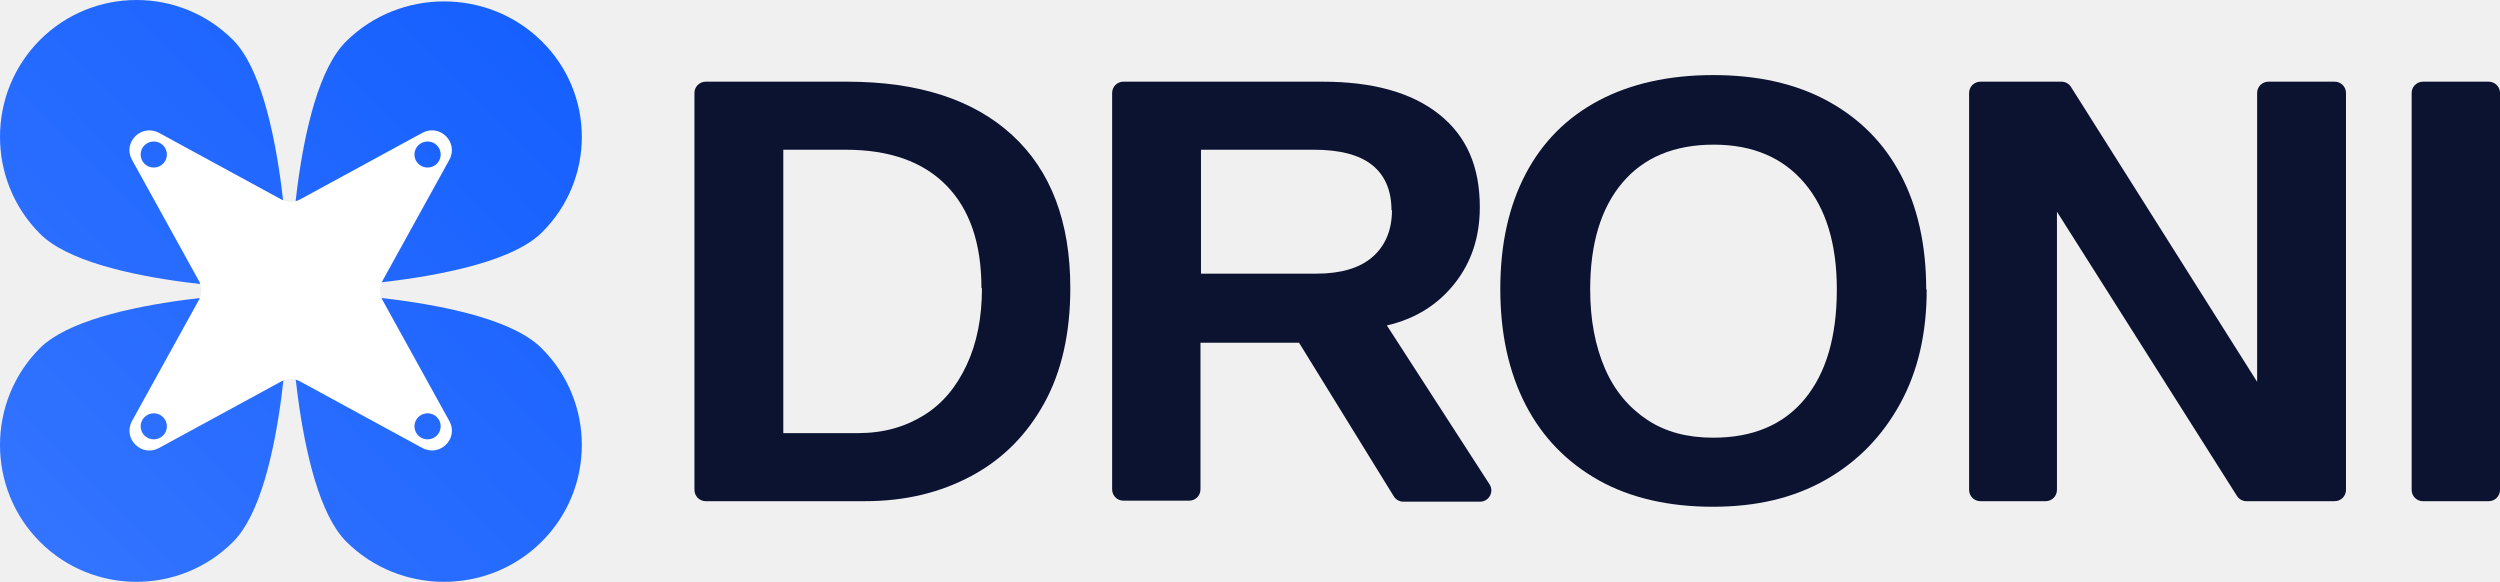
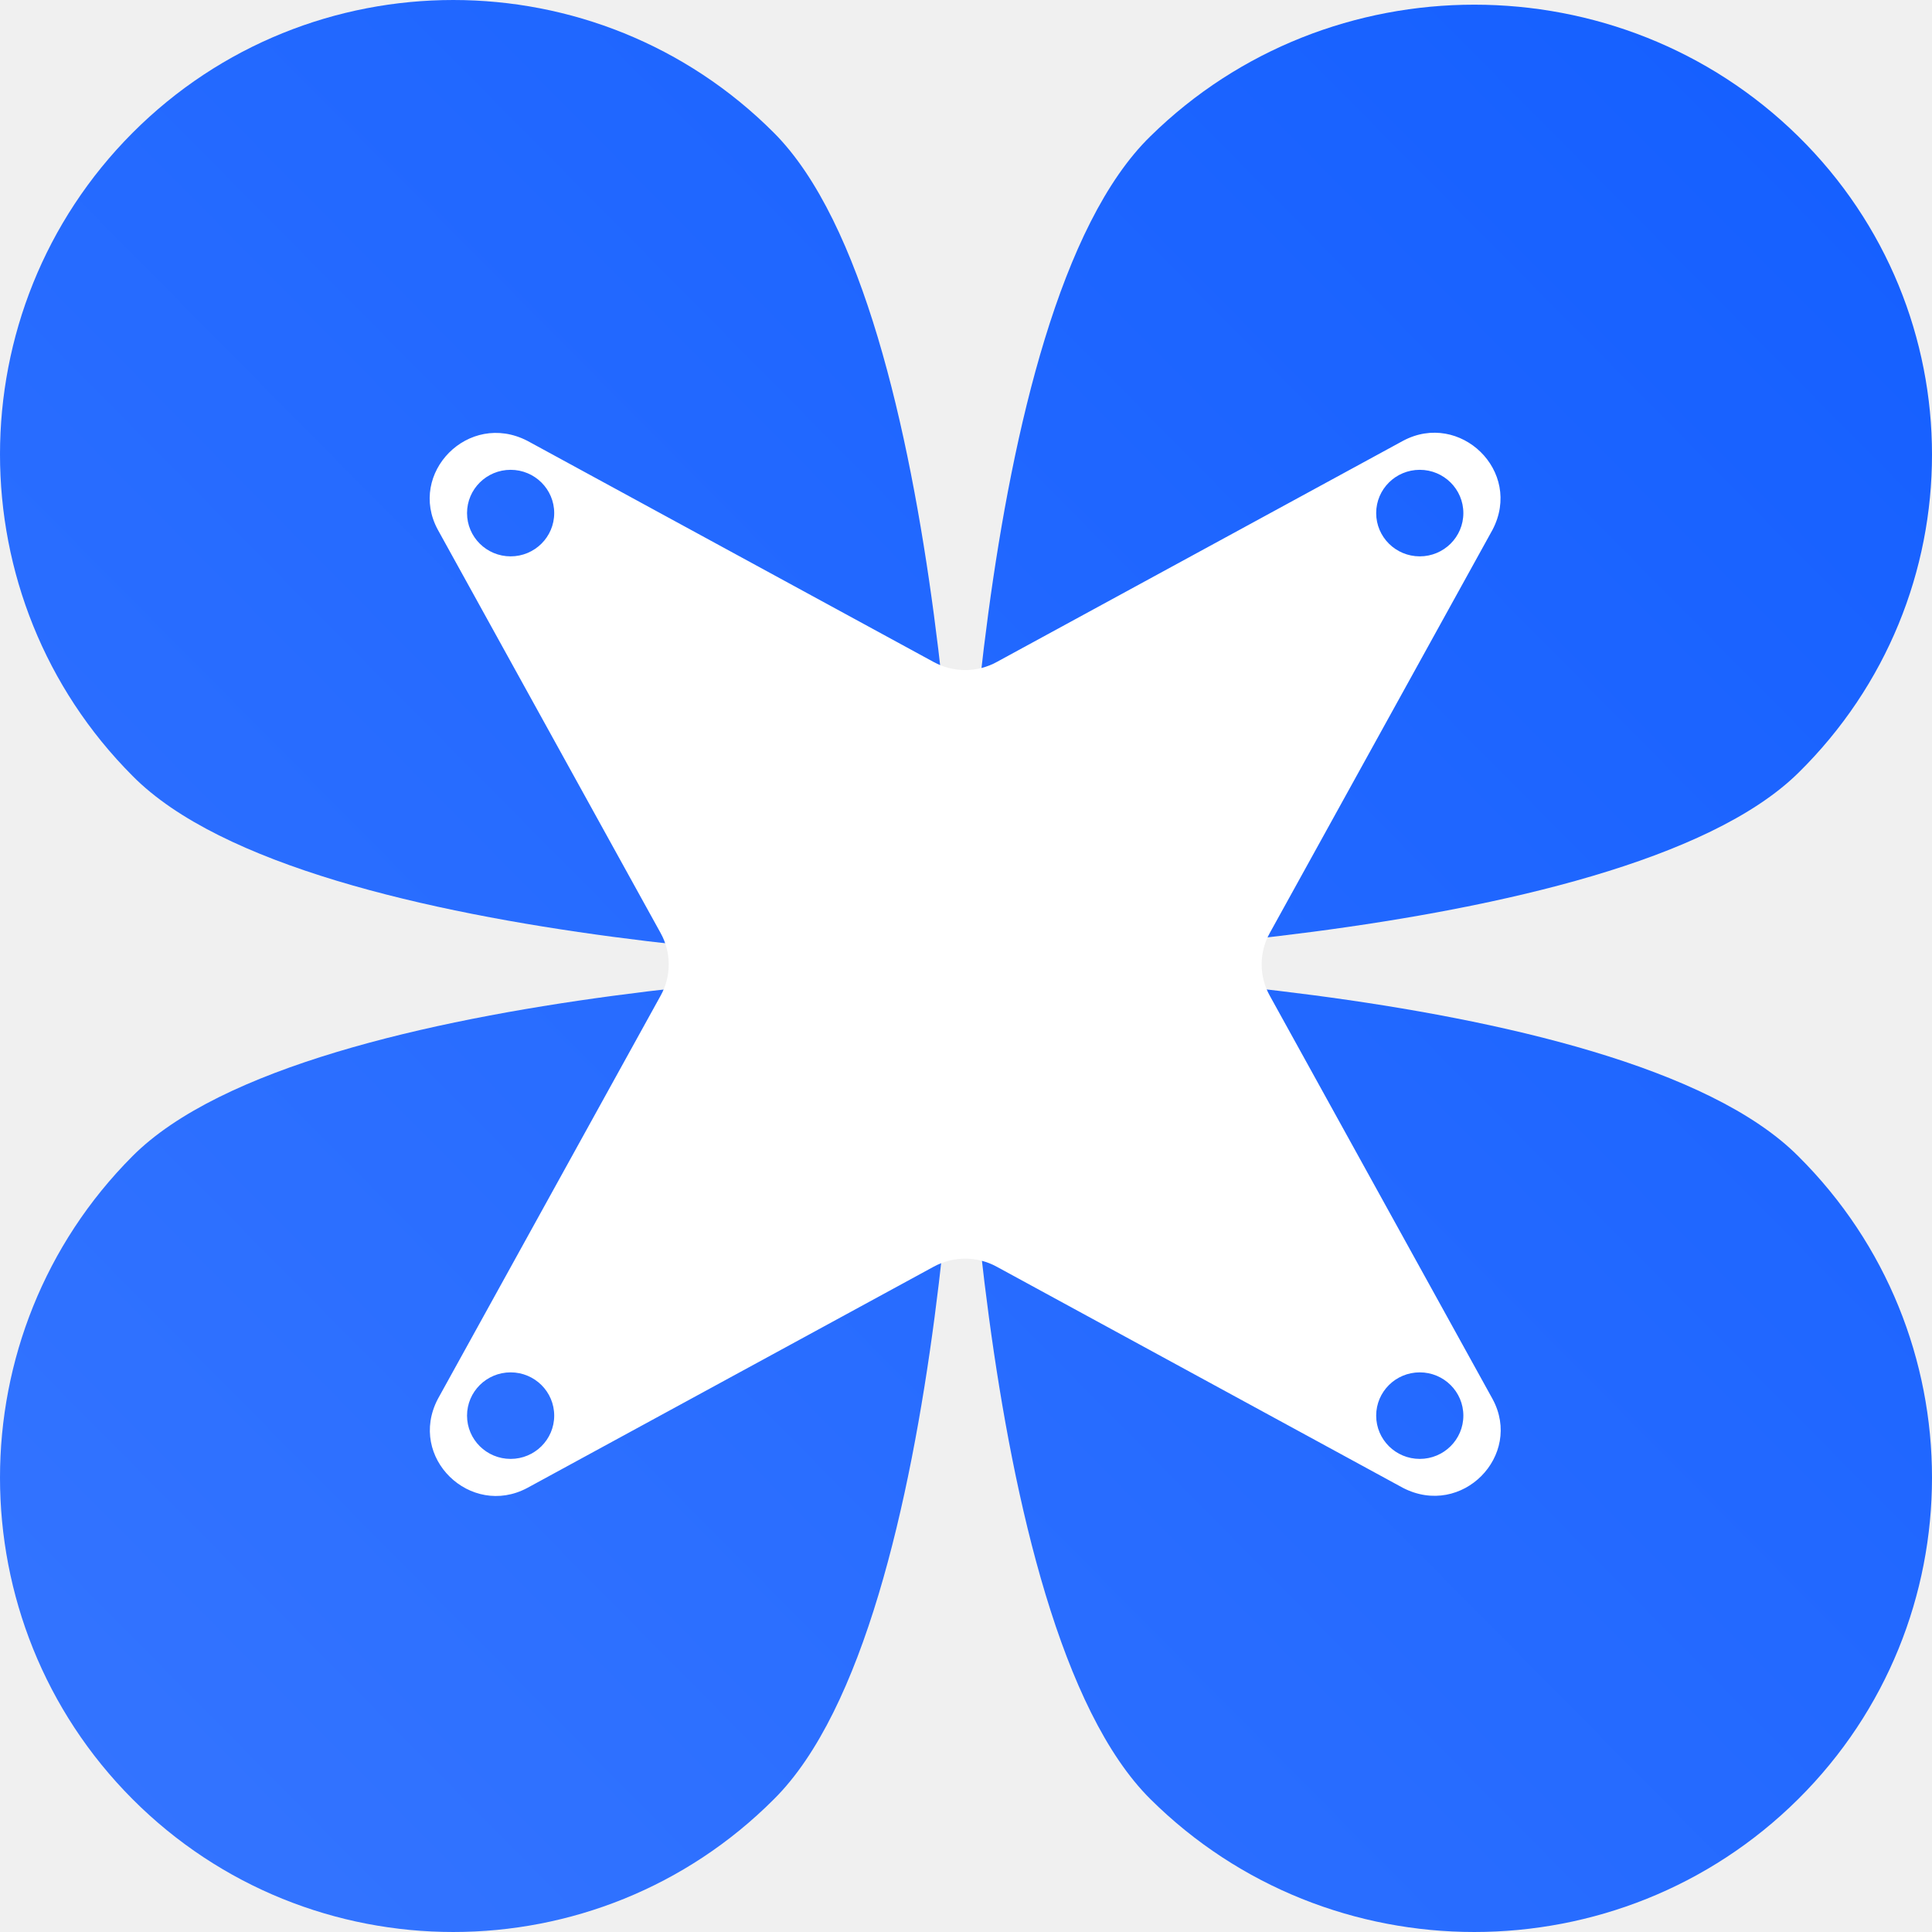
- <svg xmlns="http://www.w3.org/2000/svg" width="1332" height="310" viewBox="0 0 1332 310" fill="none">
-   <path d="M184.593 21.861C213.225 -6.286 259.895 -6.286 288.526 21.861C317.158 50.009 317.158 95.89 288.526 124.038C259.895 152.185 154.244 153.874 154.244 153.874C154.244 153.874 155.675 50.009 184.593 21.861Z" fill="url(#paint0_linear_23_26)" />
-   <path d="M21.265 124.496C-7.088 96.072 -7.088 49.741 21.265 21.318C49.619 -7.106 95.835 -7.106 124.189 21.318C152.543 49.741 154.244 154.625 154.244 154.625C154.244 154.625 49.619 153.204 21.265 124.496Z" fill="url(#paint1_linear_23_26)" />
-   <path d="M288.526 185.504C317.158 213.928 317.158 260.259 288.526 288.682C259.895 317.106 213.225 317.106 184.593 288.682C155.962 260.259 154.244 155.375 154.244 155.375C154.244 155.375 259.895 156.796 288.526 185.504Z" fill="url(#paint2_linear_23_26)" />
-   <path d="M124.189 288.682C95.835 317.106 49.619 317.106 21.265 288.682C-7.088 260.259 -7.088 213.928 21.265 185.504C49.619 157.081 154.244 155.375 154.244 155.375C154.244 155.375 152.826 260.259 124.189 288.682Z" fill="url(#paint3_linear_23_26)" />
+ <svg xmlns="http://www.w3.org/2000/svg" width="310" height="310" viewBox="0 0 310 310" fill="none">
+   <path d="M184.593 21.861C213.225 -6.286 259.895 -6.286 288.526 21.861C317.158 50.009 317.158 95.89 288.526 124.038C259.895 152.185 154.244 153.874 154.244 153.874C154.244 153.874 155.675 50.009 184.593 21.861Z" fill="url(#paint0_linear_23_1248)" />
+   <path d="M21.265 124.496C-7.088 96.072 -7.088 49.741 21.265 21.318C49.619 -7.106 95.835 -7.106 124.189 21.318C152.543 49.741 154.244 154.625 154.244 154.625C154.244 154.625 49.619 153.204 21.265 124.496Z" fill="url(#paint1_linear_23_1248)" />
+   <path d="M288.526 185.504C317.158 213.928 317.158 260.259 288.526 288.682C259.895 317.106 213.225 317.106 184.593 288.682C155.962 260.259 154.244 155.375 154.244 155.375C154.244 155.375 259.895 156.796 288.526 185.504Z" fill="url(#paint2_linear_23_1248)" />
+   <path d="M124.189 288.682C95.835 317.106 49.619 317.106 21.265 288.682C-7.088 260.259 -7.088 213.928 21.265 185.504C49.619 157.081 154.244 155.375 154.244 155.375C154.244 155.375 152.826 260.259 124.189 288.682Z" fill="url(#paint3_linear_23_1248)" />
  <path fill-rule="evenodd" clip-rule="evenodd" d="M149.789 203.262L84.616 238.743C75.505 243.613 65.344 233.873 70.249 224.481L105.99 159.781C107.742 156.65 107.742 152.824 105.99 149.693L70.249 84.993C65.344 75.948 75.155 65.861 84.616 70.731L149.789 106.211C152.943 107.951 156.797 107.951 159.951 106.211L225.125 70.731C234.235 65.861 244.397 75.6 239.491 84.993L203.751 149.693C201.999 152.824 201.999 156.65 203.751 159.781L239.491 224.481C244.397 233.525 234.586 243.613 225.125 238.743L159.951 203.262C156.797 201.523 152.943 201.523 149.789 203.262ZM234.803 82.328C234.803 86.163 231.672 89.271 227.809 89.271C223.946 89.271 220.815 86.163 220.815 82.328C220.815 78.493 223.946 75.385 227.809 75.385C231.672 75.385 234.803 78.493 234.803 82.328ZM227.809 234.089C231.672 234.089 234.803 230.981 234.803 227.146C234.803 223.311 231.672 220.203 227.809 220.203C223.946 220.203 220.815 223.311 220.815 227.146C220.815 230.981 223.946 234.089 227.809 234.089ZM88.926 82.328C88.926 86.163 85.794 89.271 81.932 89.271C78.069 89.271 74.938 86.163 74.938 82.328C74.938 78.493 78.069 75.385 81.932 75.385C85.794 75.385 88.926 78.493 88.926 82.328ZM81.932 234.089C85.794 234.089 88.926 230.981 88.926 227.146C88.926 223.311 85.794 220.203 81.932 220.203C78.069 220.203 74.938 223.311 74.938 227.146C74.938 230.981 78.069 234.089 81.932 234.089Z" fill="white" />
-   <path d="M570.259 153.647C570.259 177.459 565.633 198.024 556.382 214.8C547.131 231.577 534.343 244.565 517.745 253.494C501.148 262.424 482.373 267.024 460.878 267.024H376C372.686 267.024 370 264.337 370 261.024V49.518C370 46.204 372.686 43.518 376 43.518H451.355C489.176 43.518 518.561 52.988 539.24 71.93C559.919 90.871 570.259 118.2 570.259 153.377V153.647ZM522.915 153.647C522.915 129.565 516.657 111.435 504.141 98.718C491.624 86 473.666 79.777 450.539 79.777H417.344V230.765H457.069C470.673 230.765 482.101 227.518 492.169 221.294C502.236 215.071 509.582 206.141 515.024 194.506C520.466 182.871 523.187 169.341 523.187 153.377L522.915 153.647Z" fill="#0C1330" />
-   <path d="M639.614 182.059V260.753C639.614 264.067 636.928 266.753 633.614 266.753H598.542C595.229 266.753 592.542 264.067 592.542 260.753V49.518C592.542 46.204 595.229 43.518 598.542 43.518H704.644C731.309 43.518 751.987 49.2 766.68 60.836C781.373 72.471 788.447 88.706 788.447 110.353C788.447 126.047 784.094 139.577 775.115 150.941C766.136 162.306 754.164 169.883 738.927 173.4L793.621 258.038C796.201 262.03 793.336 267.294 788.582 267.294H747.718C745.636 267.294 743.704 266.216 742.611 264.444L692.128 182.6H639.07L639.614 182.059ZM741.376 111.977C741.376 101.424 737.839 93.306 731.036 87.894C724.234 82.483 713.895 79.777 700.018 79.777H639.886V145.8H701.379C714.439 145.8 724.506 142.824 731.309 136.871C738.111 130.918 741.648 122.53 741.648 111.977H741.376Z" fill="#0C1330" />
-   <path d="M1026.55 154.188C1026.55 177.459 1021.93 197.753 1012.41 215.071C1002.88 232.388 989.822 245.918 972.681 255.659C955.539 265.4 935.676 270 912.549 270C889.421 270 868.742 265.4 851.872 255.929C835.003 246.459 821.942 233.2 812.964 215.882C803.985 198.565 799.359 178 799.359 153.918C799.359 129.835 803.985 109.541 812.964 92.494C821.942 75.447 835.003 62.459 851.872 53.529C868.742 44.6 889.149 40 912.821 40C936.492 40 956.899 44.6 973.769 53.8C990.639 63 1003.7 75.988 1012.68 93.035C1021.66 110.082 1026.28 130.376 1026.28 154.188H1026.55ZM978.667 154.188C978.667 130.106 972.953 111.165 961.525 97.635C950.097 84.106 934.044 77.071 913.093 77.071C892.142 77.071 875.816 83.835 864.389 97.365C852.961 110.894 847.247 129.835 847.247 154.188C847.247 170.424 849.968 184.494 855.138 196.4C860.307 208.306 867.926 217.235 877.721 223.729C887.516 230.224 899.216 233.2 912.821 233.2C933.772 233.2 950.097 226.435 961.525 212.635C972.953 198.835 978.667 179.353 978.667 154.188Z" fill="#0C1330" />
-   <path d="M1326 43.527C1329.31 43.527 1332 46.213 1332 49.527V261.033C1332 264.346 1329.31 267.033 1326 267.033H1290.93C1287.61 267.033 1284.93 264.346 1284.93 261.033V49.527C1284.93 46.213 1287.61 43.527 1290.93 43.527H1326Z" fill="#0C1330" />
-   <path d="M1049.14 261.024C1049.14 264.338 1051.82 267.024 1055.14 267.024H1089.94C1093.25 267.024 1095.94 264.338 1095.94 261.024V112.789L1191.85 264.234C1192.95 265.971 1194.86 267.024 1196.92 267.024H1243.94C1247.25 267.024 1249.94 264.338 1249.94 261.024V49.518C1249.94 46.204 1247.25 43.518 1243.94 43.518H1208.6C1205.28 43.518 1202.6 46.204 1202.6 49.518V203.436L1103.42 46.315C1102.32 44.574 1100.4 43.518 1098.34 43.518H1055.14C1051.82 43.518 1049.14 46.204 1049.14 49.518V261.024Z" fill="#0C1330" />
  <defs>
-     <linearGradient id="paint0_linear_23_26" x1="287.607" y1="18.561" x2="-3.556" y2="306.898" gradientUnits="userSpaceOnUse">
+     <linearGradient id="paint0_linear_23_1248" x1="287.607" y1="18.561" x2="-3.556" y2="306.898" gradientUnits="userSpaceOnUse">
      <stop stop-color="#1660FF" />
      <stop offset="1" stop-color="#3575FF" />
    </linearGradient>
-     <linearGradient id="paint1_linear_23_26" x1="287.607" y1="18.561" x2="-3.556" y2="306.898" gradientUnits="userSpaceOnUse">
+     <linearGradient id="paint1_linear_23_1248" x1="287.607" y1="18.561" x2="-3.556" y2="306.898" gradientUnits="userSpaceOnUse">
      <stop stop-color="#1660FF" />
      <stop offset="1" stop-color="#3575FF" />
    </linearGradient>
-     <linearGradient id="paint2_linear_23_26" x1="287.607" y1="18.561" x2="-3.556" y2="306.898" gradientUnits="userSpaceOnUse">
+     <linearGradient id="paint2_linear_23_1248" x1="287.607" y1="18.561" x2="-3.556" y2="306.898" gradientUnits="userSpaceOnUse">
      <stop stop-color="#1660FF" />
      <stop offset="1" stop-color="#3575FF" />
    </linearGradient>
-     <linearGradient id="paint3_linear_23_26" x1="287.607" y1="18.561" x2="-3.556" y2="306.898" gradientUnits="userSpaceOnUse">
+     <linearGradient id="paint3_linear_23_1248" x1="287.607" y1="18.561" x2="-3.556" y2="306.898" gradientUnits="userSpaceOnUse">
      <stop stop-color="#1660FF" />
      <stop offset="1" stop-color="#3575FF" />
    </linearGradient>
  </defs>
</svg>
